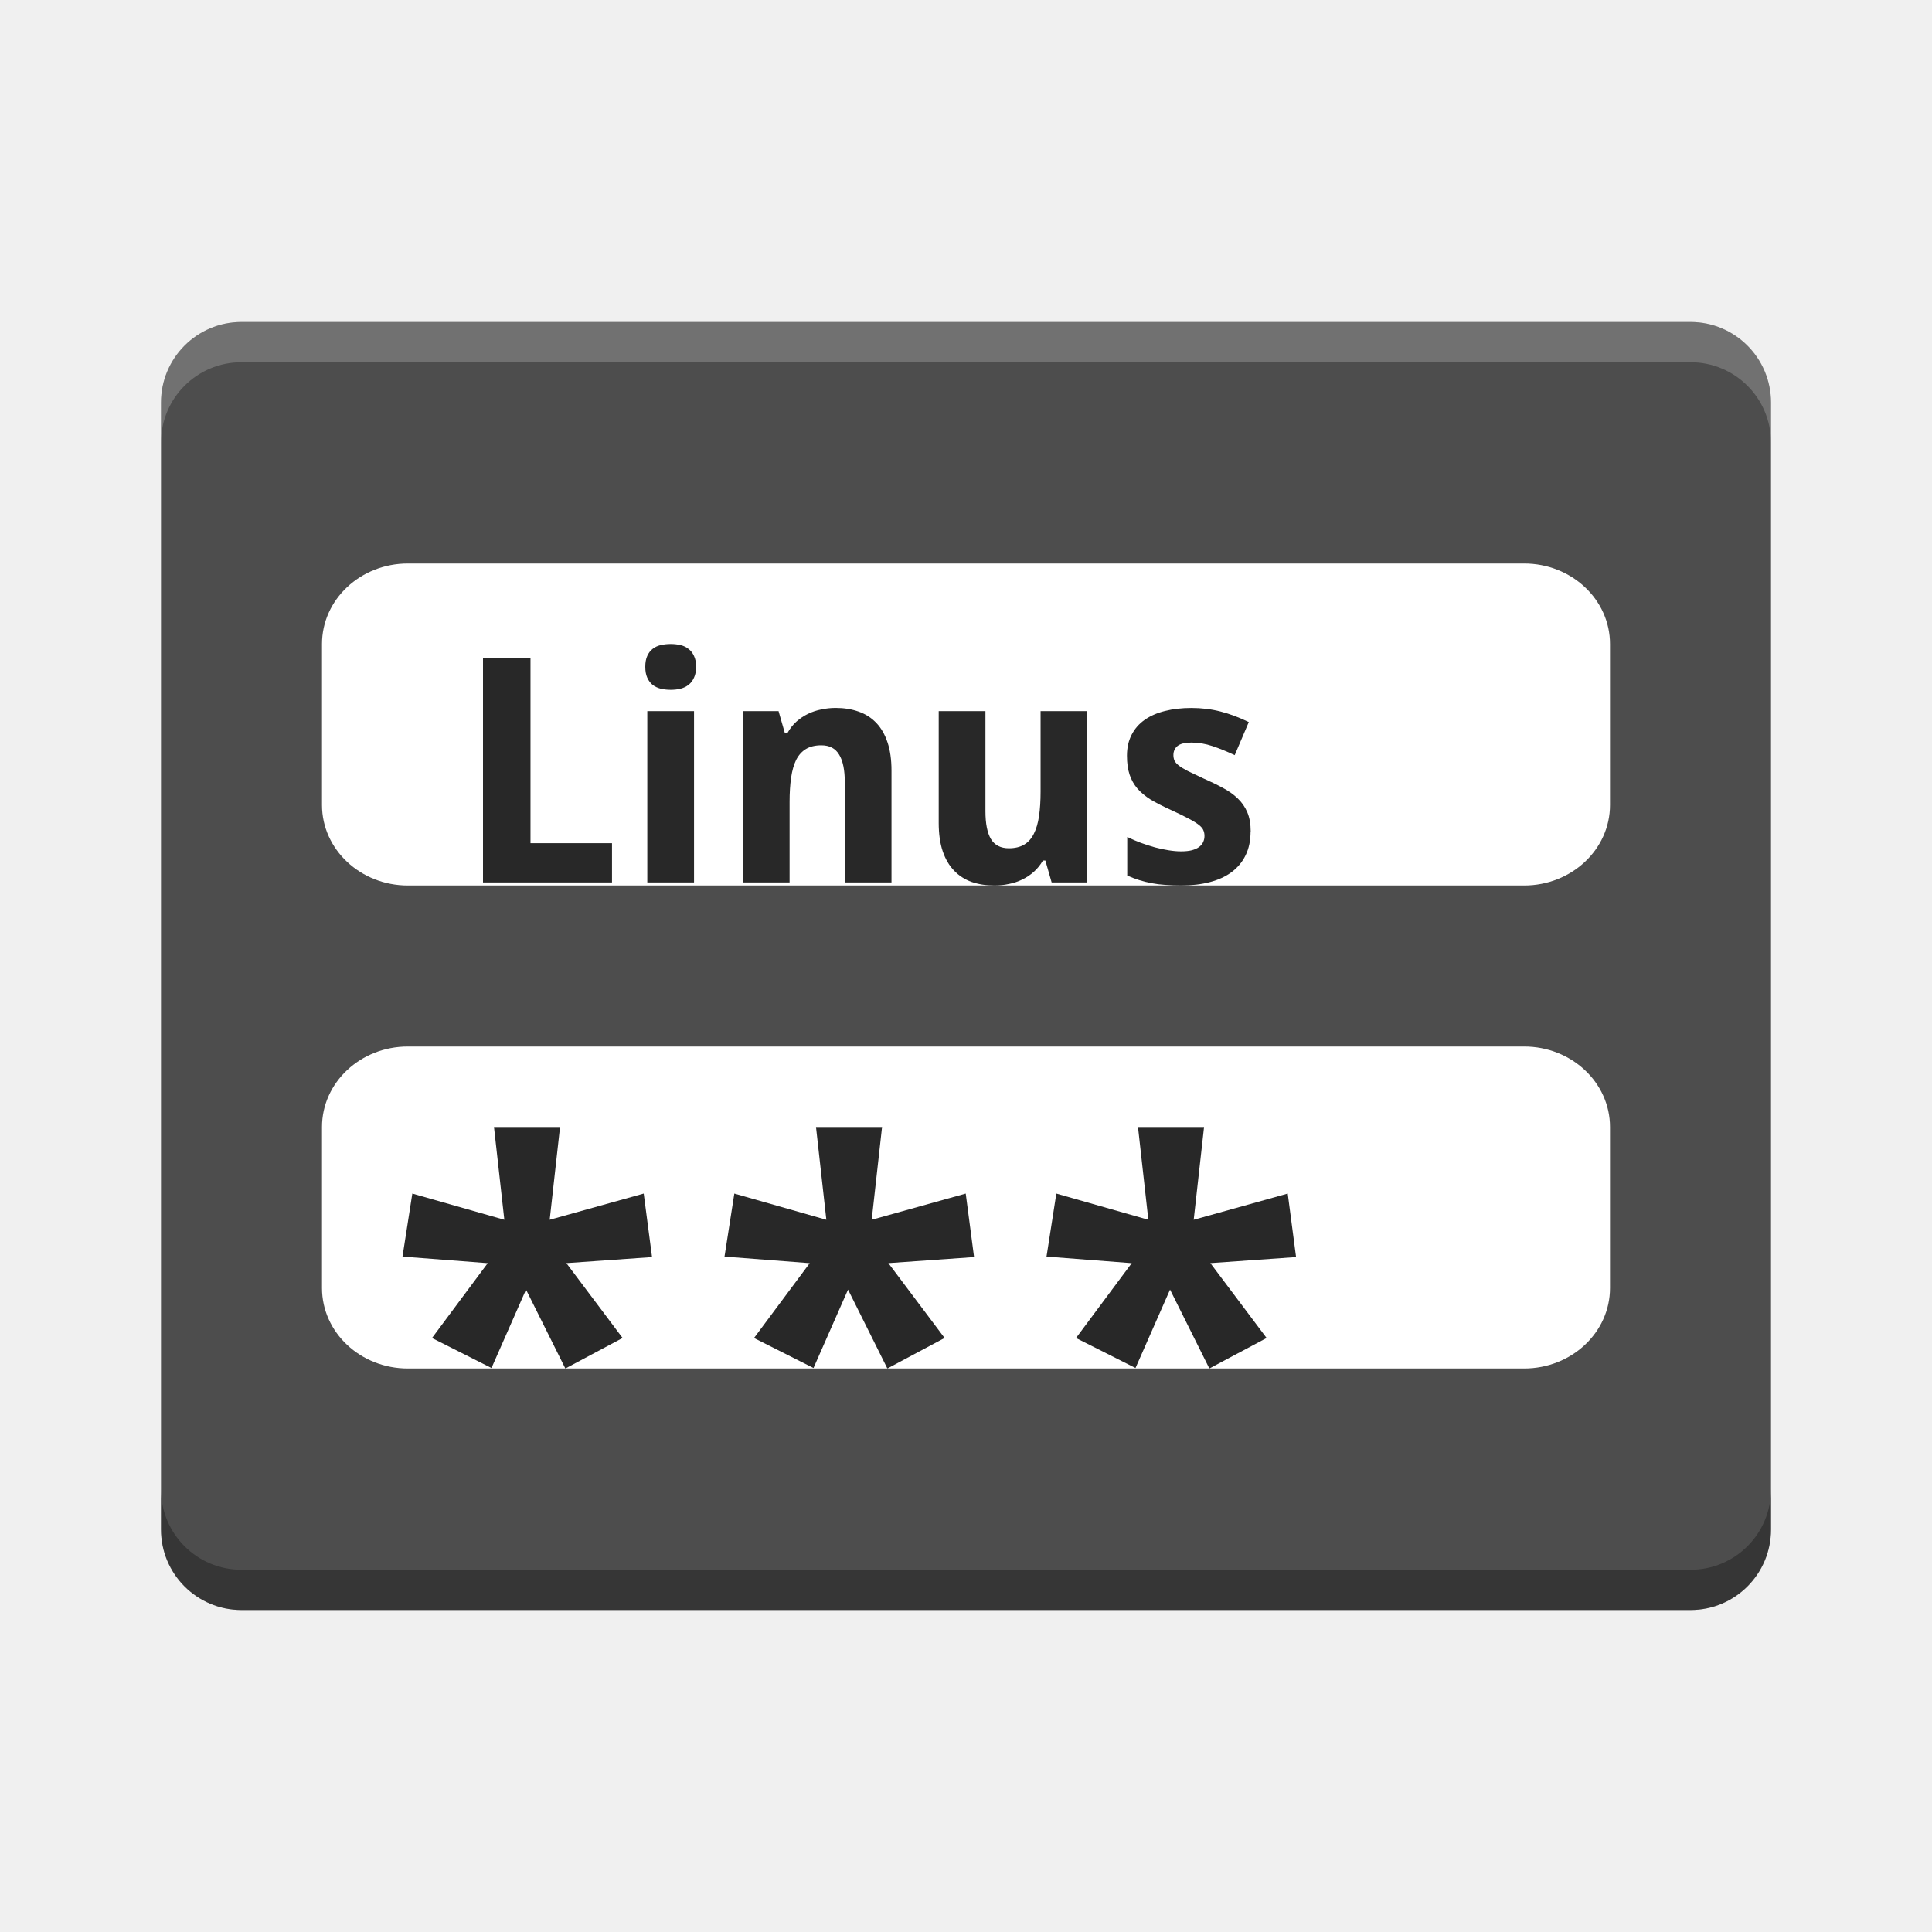
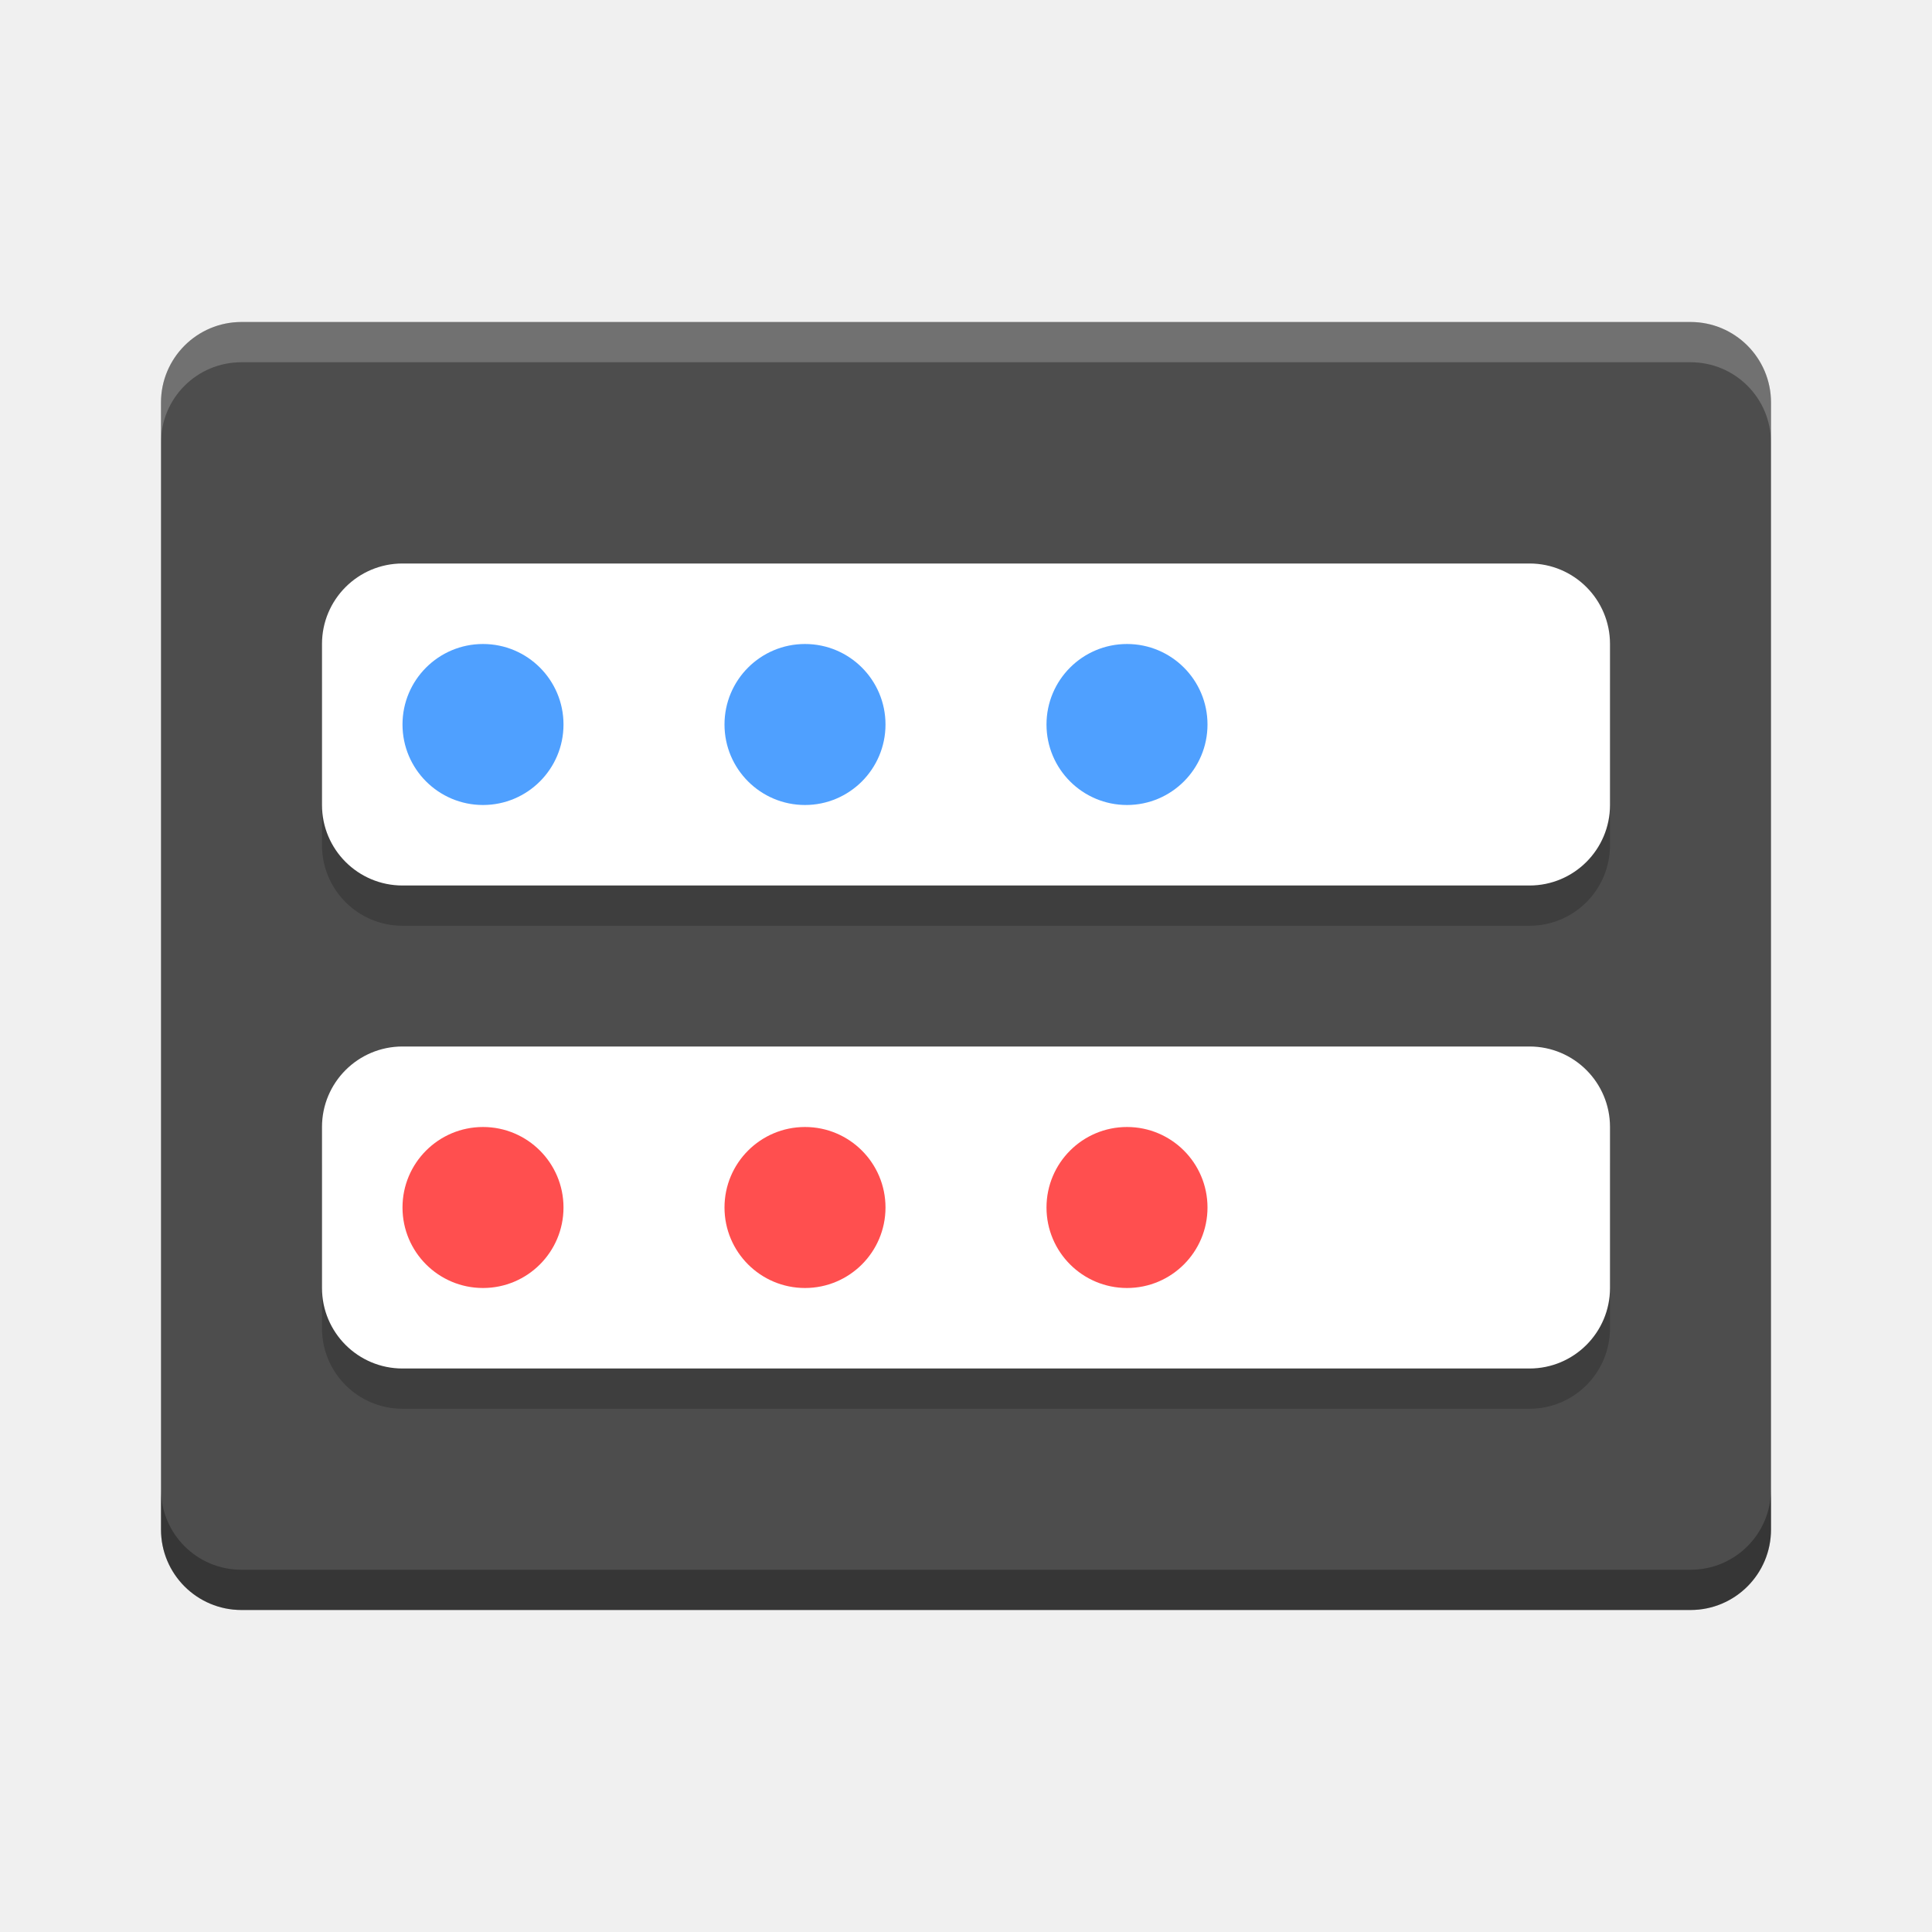
<svg xmlns="http://www.w3.org/2000/svg" id="svg2817" height="24" width="24" version="1.0">
  <defs id="defs232" />
  <text id="text4087-2-6-5" opacity=".8" font-size="12.666px" xml:space="preserve" y="10.813" x="877.226" font-family="'Bitstream Vera Sans'" fill="#000000">
    <tspan id="tspan4089-7-2-9" y="10.813" x="877.226" />
  </text>
  <text id="text4087-2-6-5-5" opacity=".8" font-size="12.666px" xml:space="preserve" y="-29.929" x="901.187" font-family="'Bitstream Vera Sans'" fill="#000000">
    <tspan id="tspan4089-7-2-9-6" y="-29.929" x="901.187" />
  </text>
  <text id="text4087-2-6-5-2" opacity=".8" font-size="12.666px" xml:space="preserve" y="-60.007" x="-569.371" font-family="'Bitstream Vera Sans'" fill="#000000">
    <tspan id="tspan4089-7-2-9-2" y="-60.007" x="-569.371" />
  </text>
  <text id="text4087-2-6-5-59" opacity=".8" font-size="12.666px" xml:space="preserve" y="685.546" x="-2393.057" font-family="'Bitstream Vera Sans'" fill="#000000">
    <tspan id="tspan4089-7-2-9-4" y="685.546" x="-2393.057" />
  </text>
  <text id="text4087-2-6-5-1" opacity=".8" font-size="12.666px" xml:space="preserve" y="-445.328" x="-454.88" font-family="'Bitstream Vera Sans'" fill="#000000">
    <tspan id="tspan4089-7-2-9-7" y="-445.328" x="-454.88" />
  </text>
  <text id="text4087-2-6-5-7" opacity=".8" font-size="12.666px" xml:space="preserve" y="-858.798" x="352.722" font-family="'Bitstream Vera Sans'" fill="#000000">
    <tspan id="tspan4089-7-2-9-1" y="-858.798" x="352.722" />
  </text>
  <text id="text4087-2-6-5-5-3" opacity=".8" font-size="12.666px" xml:space="preserve" y="-899.54" x="376.683" font-family="'Bitstream Vera Sans'" fill="#000000">
    <tspan id="tspan4089-7-2-9-6-5" y="-899.54" x="376.683" />
  </text>
  <text id="text4087-2-6-5-3" opacity=".8" font-size="12.666px" xml:space="preserve" y="-906.75" x="-1114.78" font-family="'Bitstream Vera Sans'" fill="#000000">
    <tspan id="tspan4089-7-2-9-18" y="-906.75" x="-1114.78" />
  </text>
  <text id="text4087-2-6-5-4" opacity=".8" font-size="12.666px" xml:space="preserve" y="-1179.984" x="345.763" font-family="'Bitstream Vera Sans'" fill="#000000">
    <tspan id="tspan4089-7-2-9-9" y="-1179.984" x="345.763" />
  </text>
  <text id="text4087-2-6-5-7-1" opacity=".8" font-size="12.666px" xml:space="preserve" y="-553.293" x="1831.886" font-family="'Bitstream Vera Sans'" fill="#000000">
    <tspan id="tspan4089-7-2-9-1-8" y="-553.293" x="1831.886" />
  </text>
  <text id="text4087-2-6-5-5-5" opacity=".8" font-size="12.666px" xml:space="preserve" y="-594.034" x="1855.847" font-family="'Bitstream Vera Sans'" fill="#000000">
    <tspan id="tspan4089-7-2-9-6-9" y="-594.034" x="1855.847" />
  </text>
  <text id="text4087-2-6-5-75" opacity=".8" font-size="12.666px" xml:space="preserve" y="-601.244" x="364.384" font-family="'Bitstream Vera Sans'" fill="#000000">
    <tspan id="tspan4089-7-2-9-3" y="-601.244" x="364.384" />
  </text>
  <text id="text4087-2-6-5-4-8" opacity=".8" font-size="12.666px" xml:space="preserve" y="-874.478" x="1824.927" font-family="'Bitstream Vera Sans'" fill="#000000">
    <tspan id="tspan4089-7-2-9-9-8" y="-874.478" x="1824.927" />
  </text>
  <text id="text4087-2-6-5-45" opacity=".8" font-size="12.666px" xml:space="preserve" y="-649.336" x="-573.433" font-family="'Bitstream Vera Sans'" fill="#000000">
    <tspan id="tspan4089-7-2-9-75" y="-649.336" x="-573.433" />
  </text>
  <text id="text4087-2-6-5-59-7" opacity=".8" font-size="12.666px" xml:space="preserve" y="96.218" x="-2397.118" font-family="'Bitstream Vera Sans'" fill="#000000">
    <tspan id="tspan4089-7-2-9-4-0" y="96.218" x="-2397.118" />
  </text>
  <text id="text4087-2-6-5-8" opacity=".8" font-size="12.666px" xml:space="preserve" y="189.09" x="-682.363" font-family="'Bitstream Vera Sans'" fill="#000000">
    <tspan id="tspan4089-7-2-9-19" y="189.09" x="-682.363" />
  </text>
  <text id="text4087-2-6-5-7-5" opacity=".8" font-size="12.666px" xml:space="preserve" y="9.908" x="426.662" font-family="'Bitstream Vera Sans'" fill="#000000">
    <tspan id="tspan4089-7-2-9-1-2" y="9.908" x="426.662" />
  </text>
  <text id="text4087-2-6-5-5-0" opacity=".8" font-size="12.666px" xml:space="preserve" y="-30.834" x="450.622" font-family="'Bitstream Vera Sans'" fill="#000000">
    <tspan id="tspan4089-7-2-9-6-2" y="-30.834" x="450.622" />
  </text>
  <text id="text4087-2-6-5-26" opacity=".8" font-size="12.666px" xml:space="preserve" y="-38.044" x="-1040.841" font-family="'Bitstream Vera Sans'" fill="#000000">
    <tspan id="tspan4089-7-2-9-90" y="-38.044" x="-1040.841" />
  </text>
  <text id="text4087-2-6-5-4-3" opacity=".8" font-size="12.666px" xml:space="preserve" y="-311.278" x="419.702" font-family="'Bitstream Vera Sans'" fill="#000000">
    <tspan id="tspan4089-7-2-9-9-5" y="-311.278" x="419.702" />
  </text>
  <text id="text4087-2-6-5-55" opacity=".8" font-size="12.666px" xml:space="preserve" y="-40.758" x="-608.033" font-family="'Bitstream Vera Sans'" fill="#000000">
    <tspan id="tspan4089-7-2-9-32" y="-40.758" x="-608.033" />
  </text>
  <text id="text4087-2-6-5-59-9" opacity=".8" font-size="12.666px" xml:space="preserve" y="704.795" x="-2431.718" font-family="'Bitstream Vera Sans'" fill="#000000">
    <tspan id="tspan4089-7-2-9-4-1" y="704.795" x="-2431.718" />
  </text>
  <text id="text4087-2-6-5-1-8" opacity=".8" font-size="12.666px" xml:space="preserve" y="-902.289" x="-456.939" font-family="'Bitstream Vera Sans'" fill="#000000">
    <tspan id="tspan4089-7-2-9-7-8" y="-902.289" x="-456.939" />
  </text>
  <text id="text4087-2-6-5-7-8" opacity=".8" font-size="12.666px" xml:space="preserve" y="-1315.759" x="350.663" font-family="'Bitstream Vera Sans'" fill="#000000">
    <tspan id="tspan4089-7-2-9-1-9" y="-1315.759" x="350.663" />
  </text>
  <text id="text4087-2-6-5-5-52" opacity=".8" font-size="12.666px" xml:space="preserve" y="-1356.501" x="374.624" font-family="'Bitstream Vera Sans'" fill="#000000">
    <tspan id="tspan4089-7-2-9-6-4" y="-1356.501" x="374.624" />
  </text>
  <text id="text4087-2-6-5-3-4" opacity=".8" font-size="12.666px" xml:space="preserve" y="-1363.71" x="-1116.84" font-family="'Bitstream Vera Sans'" fill="#000000">
    <tspan id="tspan4089-7-2-9-18-3" y="-1363.71" x="-1116.84" />
  </text>
  <text id="text4087-2-6-5-4-7" opacity=".8" font-size="12.666px" xml:space="preserve" y="-1636.945" x="343.703" font-family="'Bitstream Vera Sans'" fill="#000000">
    <tspan id="tspan4089-7-2-9-9-54" y="-1636.945" x="343.703" />
  </text>
  <text id="text4087-2-6-5-7-1-2" opacity=".8" font-size="12.666px" xml:space="preserve" y="-1010.253" x="1829.826" font-family="'Bitstream Vera Sans'" fill="#000000">
    <tspan id="tspan4089-7-2-9-1-8-0" y="-1010.253" x="1829.826" />
  </text>
  <text id="text4087-2-6-5-5-5-6" opacity=".8" font-size="12.666px" xml:space="preserve" y="-1050.995" x="1853.787" font-family="'Bitstream Vera Sans'" fill="#000000">
    <tspan id="tspan4089-7-2-9-6-9-8" y="-1050.995" x="1853.787" />
  </text>
  <text id="text4087-2-6-5-75-4" opacity=".8" font-size="12.666px" xml:space="preserve" y="-1058.205" x="362.324" font-family="'Bitstream Vera Sans'" fill="#000000">
    <tspan id="tspan4089-7-2-9-3-9" y="-1058.205" x="362.324" />
  </text>
  <text id="text4087-2-6-5-4-8-1" opacity=".8" font-size="12.666px" xml:space="preserve" y="-1331.439" x="1822.867" font-family="'Bitstream Vera Sans'" fill="#000000">
    <tspan id="tspan4089-7-2-9-9-8-8" y="-1331.439" x="1822.867" />
  </text>
  <text id="text4087-2-6-5-45-0" opacity=".8" font-size="12.666px" xml:space="preserve" y="-1106.296" x="-575.492" font-family="'Bitstream Vera Sans'" fill="#000000">
    <tspan id="tspan4089-7-2-9-75-2" y="-1106.296" x="-575.492" />
  </text>
  <text id="text4087-2-6-5-59-5" opacity=".8" font-size="12.666px" xml:space="preserve" y="-360.743" x="-2399.178" font-family="'Bitstream Vera Sans'" fill="#000000">
    <tspan id="tspan4089-7-2-9-4-00" y="-360.743" x="-2399.178" />
  </text>
  <text id="text4087-2-6-5-264" opacity=".8" font-size="12.666px" xml:space="preserve" y="-267.87" x="-684.422" font-family="'Bitstream Vera Sans'" fill="#000000">
    <tspan id="tspan4089-7-2-9-8" y="-267.87" x="-684.422" />
  </text>
  <text id="text4087-2-6-5-42" opacity=".8" font-size="12.666px" xml:space="preserve" y="-26.956" x="155.592" font-family="'Bitstream Vera Sans'" fill="#000000">
    <tspan id="tspan4089-7-2-9-93" y="-26.956" x="155.592" />
  </text>
  <text id="text4087-2-6-5-5-05" opacity=".8" font-size="12.666px" xml:space="preserve" y="-67.698" x="179.553" font-family="'Bitstream Vera Sans'" fill="#000000">
    <tspan id="tspan4089-7-2-9-6-49" y="-67.698" x="179.553" />
  </text>
  <text id="text4087-2-6-5-1-4" opacity=".8" font-size="12.666px" xml:space="preserve" y="-261.727" x="-1090.263" font-family="'Bitstream Vera Sans'" fill="#000000">
    <tspan id="tspan4089-7-2-9-7-7" y="-261.727" x="-1090.263" />
  </text>
  <text id="text4087-2-6-5-7-56" opacity=".8" font-size="12.666px" xml:space="preserve" y="-675.197" x="-282.661" font-family="'Bitstream Vera Sans'" fill="#000000">
    <tspan id="tspan4089-7-2-9-1-1" y="-675.197" x="-282.661" />
  </text>
  <text id="text4087-2-6-5-5-8" opacity=".8" font-size="12.666px" xml:space="preserve" y="-715.938" x="-258.7" font-family="'Bitstream Vera Sans'" fill="#000000">
    <tspan id="tspan4089-7-2-9-6-7" y="-715.938" x="-258.7" />
  </text>
  <text id="text4087-2-6-5-3-42" opacity=".8" font-size="12.666px" xml:space="preserve" y="-723.148" x="-1750.164" font-family="'Bitstream Vera Sans'" fill="#000000">
    <tspan id="tspan4089-7-2-9-18-39" y="-723.148" x="-1750.164" />
  </text>
  <text id="text4087-2-6-5-4-4" opacity=".8" font-size="12.666px" xml:space="preserve" y="-996.383" x="-289.621" font-family="'Bitstream Vera Sans'" fill="#000000">
    <tspan id="tspan4089-7-2-9-9-3" y="-996.383" x="-289.621" />
  </text>
  <text id="text4087-2-6-5-7-1-0" opacity=".8" font-size="12.666px" xml:space="preserve" y="-369.691" x="1196.503" font-family="'Bitstream Vera Sans'" fill="#000000">
    <tspan id="tspan4089-7-2-9-1-8-5" y="-369.691" x="1196.503" />
  </text>
  <text id="text4087-2-6-5-5-5-5" opacity=".8" font-size="12.666px" xml:space="preserve" y="-410.433" x="1220.463" font-family="'Bitstream Vera Sans'" fill="#000000">
    <tspan id="tspan4089-7-2-9-6-9-2" y="-410.433" x="1220.463" />
  </text>
  <text id="text4087-2-6-5-75-9" opacity=".8" font-size="12.666px" xml:space="preserve" y="-417.643" x="-271" font-family="'Bitstream Vera Sans'" fill="#000000">
    <tspan id="tspan4089-7-2-9-3-1" y="-417.643" x="-271" />
  </text>
  <text id="text4087-2-6-5-4-8-18" opacity=".8" font-size="12.666px" xml:space="preserve" y="-690.877" x="1189.543" font-family="'Bitstream Vera Sans'" fill="#000000">
    <tspan id="tspan4089-7-2-9-9-8-4" y="-690.877" x="1189.543" />
  </text>
  <text id="text4087-2-6-5-45-3" opacity=".8" font-size="12.666px" xml:space="preserve" y="-465.734" x="-1208.816" font-family="'Bitstream Vera Sans'" fill="#000000">
    <tspan id="tspan4089-7-2-9-75-7" y="-465.734" x="-1208.816" />
  </text>
  <text id="text4087-2-6-5-59-8" opacity=".8" font-size="12.666px" xml:space="preserve" y="279.819" x="-3032.502" font-family="'Bitstream Vera Sans'" fill="#000000">
    <tspan id="tspan4089-7-2-9-4-2" y="279.819" x="-3032.502" />
  </text>
  <g id="layer4-0" transform="matrix(.90475 0 0 .90475 -716.75 -676.29)">
    <text id="text4087-2-6-5-20" opacity=".8" font-size="14px" xml:space="preserve" y="1159.415" x="-664.274" font-family="'Bitstream Vera Sans'" fill="#000000">
      <tspan id="tspan4089-7-2-9-82" y="1159.415" x="-664.274" />
    </text>
  </g>
  <text id="text4087-2-6-5-9" opacity=".8" font-size="12.666px" xml:space="preserve" y="18.051" x="877.226" font-family="'Bitstream Vera Sans'" fill="#000000">
    <tspan id="tspan4089-7-2-9-43" y="18.051" x="877.226" />
  </text>
  <text id="text4087-2-6-5-5-51" opacity=".8" font-size="12.666px" xml:space="preserve" y="-22.691" x="901.187" font-family="'Bitstream Vera Sans'" fill="#000000">
    <tspan id="tspan4089-7-2-9-6-74" y="-22.691" x="901.187" />
  </text>
  <text id="text4087-2-6-5-2-3" opacity=".8" font-size="12.666px" xml:space="preserve" y="-52.769" x="-569.371" font-family="'Bitstream Vera Sans'" fill="#000000">
    <tspan id="tspan4089-7-2-9-2-1" y="-52.769" x="-569.371" />
  </text>
  <text id="text4087-2-6-5-59-4" opacity=".8" font-size="12.666px" xml:space="preserve" y="692.784" x="-2393.057" font-family="'Bitstream Vera Sans'" fill="#000000">
    <tspan id="tspan4089-7-2-9-4-6" y="692.784" x="-2393.057" />
  </text>
  <text id="text4087-2-6-5-1-9" opacity=".8" font-size="12.666px" xml:space="preserve" y="-438.09" x="-454.88" font-family="'Bitstream Vera Sans'" fill="#000000">
    <tspan id="tspan4089-7-2-9-7-4" y="-438.09" x="-454.88" />
  </text>
  <text id="text4087-2-6-5-7-2" opacity=".8" font-size="12.666px" xml:space="preserve" y="-851.56" x="352.722" font-family="'Bitstream Vera Sans'" fill="#000000">
    <tspan id="tspan4089-7-2-9-1-26" y="-851.56" x="352.722" />
  </text>
  <text id="text4087-2-6-5-5-3-4" opacity=".8" font-size="12.666px" xml:space="preserve" y="-892.302" x="376.683" font-family="'Bitstream Vera Sans'" fill="#000000">
    <tspan id="tspan4089-7-2-9-6-5-1" y="-892.302" x="376.683" />
  </text>
  <text id="text4087-2-6-5-3-2" opacity=".8" font-size="12.666px" xml:space="preserve" y="-899.512" x="-1114.78" font-family="'Bitstream Vera Sans'" fill="#000000">
    <tspan id="tspan4089-7-2-9-18-8" y="-899.512" x="-1114.78" />
  </text>
  <text id="text4087-2-6-5-4-89" opacity=".8" font-size="12.666px" xml:space="preserve" y="-1172.746" x="345.763" font-family="'Bitstream Vera Sans'" fill="#000000">
    <tspan id="tspan4089-7-2-9-9-2" y="-1172.746" x="345.763" />
  </text>
  <text id="text4087-2-6-5-7-1-8" opacity=".8" font-size="12.666px" xml:space="preserve" y="-546.055" x="1831.886" font-family="'Bitstream Vera Sans'" fill="#000000">
    <tspan id="tspan4089-7-2-9-1-8-8" y="-546.055" x="1831.886" />
  </text>
  <text id="text4087-2-6-5-5-5-8" opacity=".8" font-size="12.666px" xml:space="preserve" y="-586.797" x="1855.847" font-family="'Bitstream Vera Sans'" fill="#000000">
    <tspan id="tspan4089-7-2-9-6-9-6" y="-586.797" x="1855.847" />
  </text>
  <text id="text4087-2-6-5-75-8" opacity=".8" font-size="12.666px" xml:space="preserve" y="-594.006" x="364.384" font-family="'Bitstream Vera Sans'" fill="#000000">
    <tspan id="tspan4089-7-2-9-3-3" y="-594.006" x="364.384" />
  </text>
  <text id="text4087-2-6-5-4-8-8" opacity=".8" font-size="12.666px" xml:space="preserve" y="-867.24" x="1824.927" font-family="'Bitstream Vera Sans'" fill="#000000">
    <tspan id="tspan4089-7-2-9-9-8-3" y="-867.24" x="1824.927" />
  </text>
  <text id="text4087-2-6-5-45-33" opacity=".8" font-size="12.666px" xml:space="preserve" y="-642.098" x="-573.433" font-family="'Bitstream Vera Sans'" fill="#000000">
    <tspan id="tspan4089-7-2-9-75-8" y="-642.098" x="-573.433" />
  </text>
  <text id="text4087-2-6-5-59-7-0" opacity=".8" font-size="12.666px" xml:space="preserve" y="103.456" x="-2397.118" font-family="'Bitstream Vera Sans'" fill="#000000">
    <tspan id="tspan4089-7-2-9-4-0-4" y="103.456" x="-2397.118" />
  </text>
  <text id="text4087-2-6-5-8-7" opacity=".8" font-size="12.666px" xml:space="preserve" y="196.328" x="-682.363" font-family="'Bitstream Vera Sans'" fill="#000000">
    <tspan id="tspan4089-7-2-9-19-6" y="196.328" x="-682.363" />
  </text>
  <text id="text4087-2-6-5-7-5-8" opacity=".8" font-size="12.666px" xml:space="preserve" y="17.146" x="426.662" font-family="'Bitstream Vera Sans'" fill="#000000">
    <tspan id="tspan4089-7-2-9-1-2-9" y="17.146" x="426.662" />
  </text>
  <text id="text4087-2-6-5-5-0-0" opacity=".8" font-size="12.666px" xml:space="preserve" y="-23.596" x="450.622" font-family="'Bitstream Vera Sans'" fill="#000000">
    <tspan id="tspan4089-7-2-9-6-2-6" y="-23.596" x="450.622" />
  </text>
  <text id="text4087-2-6-5-26-8" opacity=".8" font-size="12.666px" xml:space="preserve" y="-30.806" x="-1040.841" font-family="'Bitstream Vera Sans'" fill="#000000">
    <tspan id="tspan4089-7-2-9-90-7" y="-30.806" x="-1040.841" />
  </text>
  <text id="text4087-2-6-5-4-3-9" opacity=".8" font-size="12.666px" xml:space="preserve" y="-304.04" x="419.702" font-family="'Bitstream Vera Sans'" fill="#000000">
    <tspan id="tspan4089-7-2-9-9-5-0" y="-304.04" x="419.702" />
  </text>
  <text id="text4087-2-6-5-55-3" opacity=".8" font-size="12.666px" xml:space="preserve" y="-33.52" x="-608.033" font-family="'Bitstream Vera Sans'" fill="#000000">
    <tspan id="tspan4089-7-2-9-32-3" y="-33.52" x="-608.033" />
  </text>
  <text id="text4087-2-6-5-59-9-3" opacity=".8" font-size="12.666px" xml:space="preserve" y="712.033" x="-2431.718" font-family="'Bitstream Vera Sans'" fill="#000000">
    <tspan id="tspan4089-7-2-9-4-1-7" y="712.033" x="-2431.718" />
  </text>
  <text id="text4087-2-6-5-1-8-3" opacity=".8" font-size="12.666px" xml:space="preserve" y="-895.051" x="-456.939" font-family="'Bitstream Vera Sans'" fill="#000000">
    <tspan id="tspan4089-7-2-9-7-8-2" y="-895.051" x="-456.939" />
  </text>
  <text id="text4087-2-6-5-7-8-6" opacity=".8" font-size="12.666px" xml:space="preserve" y="-1308.521" x="350.663" font-family="'Bitstream Vera Sans'" fill="#000000">
    <tspan id="tspan4089-7-2-9-1-9-5" y="-1308.521" x="350.663" />
  </text>
  <text id="text4087-2-6-5-5-52-2" opacity=".8" font-size="12.666px" xml:space="preserve" y="-1349.263" x="374.624" font-family="'Bitstream Vera Sans'" fill="#000000">
    <tspan id="tspan4089-7-2-9-6-4-6" y="-1349.263" x="374.624" />
  </text>
  <text id="text4087-2-6-5-3-4-5" opacity=".8" font-size="12.666px" xml:space="preserve" y="-1356.472" x="-1116.84" font-family="'Bitstream Vera Sans'" fill="#000000">
    <tspan id="tspan4089-7-2-9-18-3-8" y="-1356.472" x="-1116.84" />
  </text>
  <text id="text4087-2-6-5-4-7-7" opacity=".8" font-size="12.666px" xml:space="preserve" y="-1629.707" x="343.703" font-family="'Bitstream Vera Sans'" fill="#000000">
    <tspan id="tspan4089-7-2-9-9-54-9" y="-1629.707" x="343.703" />
  </text>
  <text id="text4087-2-6-5-7-1-2-6" opacity=".8" font-size="12.666px" xml:space="preserve" y="-1003.015" x="1829.826" font-family="'Bitstream Vera Sans'" fill="#000000">
    <tspan id="tspan4089-7-2-9-1-8-0-0" y="-1003.015" x="1829.826" />
  </text>
  <text id="text4087-2-6-5-5-5-6-4" opacity=".8" font-size="12.666px" xml:space="preserve" y="-1043.757" x="1853.787" font-family="'Bitstream Vera Sans'" fill="#000000">
    <tspan id="tspan4089-7-2-9-6-9-8-1" y="-1043.757" x="1853.787" />
  </text>
  <text id="text4087-2-6-5-75-4-0" opacity=".8" font-size="12.666px" xml:space="preserve" y="-1050.967" x="362.324" font-family="'Bitstream Vera Sans'" fill="#000000">
    <tspan id="tspan4089-7-2-9-3-9-4" y="-1050.967" x="362.324" />
  </text>
  <text id="text4087-2-6-5-4-8-1-8" opacity=".8" font-size="12.666px" xml:space="preserve" y="-1324.201" x="1822.867" font-family="'Bitstream Vera Sans'" fill="#000000">
    <tspan id="tspan4089-7-2-9-9-8-8-7" y="-1324.201" x="1822.867" />
  </text>
  <text id="text4087-2-6-5-45-0-0" opacity=".8" font-size="12.666px" xml:space="preserve" y="-1099.058" x="-575.492" font-family="'Bitstream Vera Sans'" fill="#000000">
    <tspan id="tspan4089-7-2-9-75-2-8" y="-1099.058" x="-575.492" />
  </text>
  <text id="text4087-2-6-5-59-5-6" opacity=".8" font-size="12.666px" xml:space="preserve" y="-353.505" x="-2399.178" font-family="'Bitstream Vera Sans'" fill="#000000">
    <tspan id="tspan4089-7-2-9-4-00-2" y="-353.505" x="-2399.178" />
  </text>
  <text id="text4087-2-6-5-264-4" opacity=".8" font-size="12.666px" xml:space="preserve" y="-260.632" x="-684.422" font-family="'Bitstream Vera Sans'" fill="#000000">
    <tspan id="tspan4089-7-2-9-8-7" y="-260.632" x="-684.422" />
  </text>
  <text id="text4087-2-6-5-42-9" opacity=".8" font-size="12.666px" xml:space="preserve" y="-19.718" x="155.592" font-family="'Bitstream Vera Sans'" fill="#000000">
    <tspan id="tspan4089-7-2-9-93-3" y="-19.718" x="155.592" />
  </text>
  <text id="text4087-2-6-5-5-05-9" opacity=".8" font-size="12.666px" xml:space="preserve" y="-60.46" x="179.553" font-family="'Bitstream Vera Sans'" fill="#000000">
    <tspan id="tspan4089-7-2-9-6-49-2" y="-60.46" x="179.553" />
  </text>
  <text id="text4087-2-6-5-1-4-8" opacity=".8" font-size="12.666px" xml:space="preserve" y="-254.489" x="-1090.263" font-family="'Bitstream Vera Sans'" fill="#000000">
    <tspan id="tspan4089-7-2-9-7-7-3" y="-254.489" x="-1090.263" />
  </text>
  <text id="text4087-2-6-5-7-56-0" opacity=".8" font-size="12.666px" xml:space="preserve" y="-667.959" x="-282.661" font-family="'Bitstream Vera Sans'" fill="#000000">
    <tspan id="tspan4089-7-2-9-1-1-1" y="-667.959" x="-282.661" />
  </text>
  <text id="text4087-2-6-5-5-8-7" opacity=".8" font-size="12.666px" xml:space="preserve" y="-708.701" x="-258.7" font-family="'Bitstream Vera Sans'" fill="#000000">
    <tspan id="tspan4089-7-2-9-6-7-8" y="-708.701" x="-258.7" />
  </text>
  <text id="text4087-2-6-5-3-42-9" opacity=".8" font-size="12.666px" xml:space="preserve" y="-715.91" x="-1750.164" font-family="'Bitstream Vera Sans'" fill="#000000">
    <tspan id="tspan4089-7-2-9-18-39-1" y="-715.91" x="-1750.164" />
  </text>
  <text id="text4087-2-6-5-4-4-5" opacity=".8" font-size="12.666px" xml:space="preserve" y="-989.144" x="-289.621" font-family="'Bitstream Vera Sans'" fill="#000000">
    <tspan id="tspan4089-7-2-9-9-3-4" y="-989.144" x="-289.621" />
  </text>
  <text id="text4087-2-6-5-7-1-0-9" opacity=".8" font-size="12.666px" xml:space="preserve" y="-362.453" x="1196.503" font-family="'Bitstream Vera Sans'" fill="#000000">
    <tspan id="tspan4089-7-2-9-1-8-5-2" y="-362.453" x="1196.503" />
  </text>
  <text id="text4087-2-6-5-5-5-5-5" opacity=".8" font-size="12.666px" xml:space="preserve" y="-403.195" x="1220.463" font-family="'Bitstream Vera Sans'" fill="#000000">
    <tspan id="tspan4089-7-2-9-6-9-2-7" y="-403.195" x="1220.463" />
  </text>
  <text id="text4087-2-6-5-75-9-4" opacity=".8" font-size="12.666px" xml:space="preserve" y="-410.405" x="-271" font-family="'Bitstream Vera Sans'" fill="#000000">
    <tspan id="tspan4089-7-2-9-3-1-9" y="-410.405" x="-271" />
  </text>
  <text id="text4087-2-6-5-4-8-18-9" opacity=".8" font-size="12.666px" xml:space="preserve" y="-683.639" x="1189.543" font-family="'Bitstream Vera Sans'" fill="#000000">
    <tspan id="tspan4089-7-2-9-9-8-4-4" y="-683.639" x="1189.543" />
  </text>
  <text id="text4087-2-6-5-45-3-5" opacity=".8" font-size="12.666px" xml:space="preserve" y="-458.496" x="-1208.816" font-family="'Bitstream Vera Sans'" fill="#000000">
    <tspan id="tspan4089-7-2-9-75-7-9" y="-458.496" x="-1208.816" />
  </text>
  <text id="text4087-2-6-5-59-8-3" opacity=".8" font-size="12.666px" xml:space="preserve" y="287.057" x="-3032.502" font-family="'Bitstream Vera Sans'" fill="#000000">
    <tspan id="tspan4089-7-2-9-4-2-5" y="287.057" x="-3032.502" />
  </text>
  <g id="layer4-0-7" transform="matrix(.90475 0 0 .90475 -716.75 -669.05)">
    <text id="text4087-2-6-5-20-0" opacity=".8" font-size="14px" xml:space="preserve" y="1159.415" x="-664.274" font-family="'Bitstream Vera Sans'" fill="#000000">
      <tspan id="tspan4089-7-2-9-82-8" y="1159.415" x="-664.274" />
    </text>
  </g>
  <text id="text7276" font-size="12.666px" xml:space="preserve" y="-361.225" x="435.904" font-family="'Droid Sans'" fill="#000000">
    <tspan id="tspan7278" y="-361.225" x="435.904" />
    <tspan id="tspan7280" y="-345.392" x="435.904" />
  </text>
  <text id="text4087-2-6-5-51" opacity=".8" font-size="12.666px" xml:space="preserve" y="-843.27" x="901.088" font-family="'Bitstream Vera Sans'" fill="#000000">
    <tspan id="tspan4089-7-2-9-97" y="-843.27" x="901.088" />
  </text>
  <text id="text4087-2-6-5-59-2" opacity=".8" font-size="12.666px" xml:space="preserve" y="-97.717" x="-922.598" font-family="'Bitstream Vera Sans'" fill="#000000">
    <tspan id="tspan4089-7-2-9-4-4" y="-97.717" x="-922.598" />
  </text>
  <text id="text4087-2-6-5-7-7" opacity=".8" font-size="12.666px" xml:space="preserve" y="-1128.266" x="1628.168" font-family="'Bitstream Vera Sans'" fill="#000000">
    <tspan id="tspan4089-7-2-9-1-6" y="-1128.266" x="1628.168" />
  </text>
  <text id="text4087-2-6-5-5-6" opacity=".8" font-size="12.666px" xml:space="preserve" y="-1169.008" x="1652.129" font-family="'Bitstream Vera Sans'" fill="#000000">
    <tspan id="tspan4089-7-2-9-6-53" y="-1169.008" x="1652.129" />
  </text>
  <text id="text4087-2-6-5-54" opacity=".8" font-size="12.666px" xml:space="preserve" y="-1176.217" x="160.665" font-family="'Bitstream Vera Sans'" fill="#000000">
    <tspan id="tspan4089-7-2-9-0" y="-1176.217" x="160.665" />
  </text>
  <text id="text4087-2-6-5-4-1" opacity=".8" font-size="12.666px" xml:space="preserve" y="-1449.452" x="1621.208" font-family="'Bitstream Vera Sans'" fill="#000000">
    <tspan id="tspan4089-7-2-9-9-28" y="-1449.452" x="1621.208" />
  </text>
  <rect id="rect4203-5" ry="1" style="fill:#4d4d4d;enable-background:new" rx="1" transform="matrix(0,-1,-1,0,0,0)" height="20" width="16" y="-22" x="-20" />
  <path id="rect4414" style="opacity:0.2;fill:#ffffff;enable-background:new" d="M 3,4 C 2.446,4 2,4.446 2,5 l 0,0.5 c 0,-0.554 0.446,-1 1,-1 l 18,0 c 0.554,0 1,0.446 1,1 L 22,5 C 22,4.446 21.554,4 21,4 L 3,4 Z" />
  <path id="rect4439" d="M 2,18.5 2,19 c 0,0.554 0.446,1 1,1 l 18,0 c 0.554,0 1,-0.446 1,-1 l 0,-0.5 c 0,0.554 -0.446,1 -1,1 l -18,0 c -0.554,0 -1,-0.446 -1,-1 z" style="opacity:0.3;enable-background:new" />
-   <rect style="fill:#ffffff" id="rect4351" rx="1.067" ry="1" height="4" width="16" y="7" x="4" />
-   <rect style="fill:#ffffff" id="rect4353" rx="1.067" ry="1" height="4" width="16" y="13" x="4" />
-   <g style="fill:#282828" id="text4355" transform="matrix(0.5,0,0,0.5,-1,0.499945)">
-     <path id="path4360" d="m 14,20.924 0,-5.566 1.18,0 0,4.591 2.025,0 0,0.975 -3.206,0 z" />
-     <path id="path4362" d="m 18.032,15.567 q 0,-0.164 0.049,-0.27 0.049,-0.11 0.133,-0.175 0.088,-0.069 0.202,-0.095 0.118,-0.027 0.247,-0.027 0.129,0 0.244,0.027 0.114,0.027 0.198,0.095 0.088,0.065 0.137,0.175 0.053,0.107 0.053,0.27 0,0.16 -0.053,0.27 -0.049,0.11 -0.137,0.179 -0.084,0.065 -0.198,0.095 -0.114,0.027 -0.244,0.027 -0.129,0 -0.247,-0.027 Q 18.302,16.081 18.215,16.016 18.131,15.948 18.081,15.837 18.032,15.727 18.032,15.567 Z m 1.211,5.357 -1.161,0 0,-4.256 1.161,0 0,4.256 z" />
-     <path id="path4364" d="m 24.15,20.924 -1.161,0 0,-2.486 q 0,-0.461 -0.141,-0.689 -0.137,-0.232 -0.442,-0.232 -0.228,0 -0.381,0.091 -0.152,0.091 -0.244,0.27 -0.088,0.179 -0.126,0.442 -0.038,0.263 -0.038,0.602 l 0,2.002 -1.161,0 0,-4.256 0.887,0 0.156,0.544 0.065,0 q 0.091,-0.164 0.221,-0.282 0.133,-0.118 0.289,-0.194 0.156,-0.076 0.331,-0.11 0.175,-0.038 0.358,-0.038 0.312,0 0.567,0.091 0.255,0.088 0.438,0.278 0.183,0.19 0.282,0.487 0.099,0.293 0.099,0.704 l 0,2.775 z" />
-     <path id="path4366" d="m 28.128,20.924 -0.156,-0.544 -0.061,0 q -0.095,0.164 -0.228,0.282 -0.129,0.114 -0.286,0.19 -0.156,0.076 -0.331,0.11 -0.175,0.038 -0.358,0.038 -0.312,0 -0.567,-0.088 -0.255,-0.091 -0.438,-0.282 -0.183,-0.19 -0.282,-0.483 -0.099,-0.293 -0.099,-0.704 l 0,-2.775 1.161,0 0,2.486 q 0,0.461 0.137,0.693 0.141,0.228 0.445,0.228 0.228,0 0.381,-0.091 0.152,-0.091 0.24,-0.27 0.091,-0.179 0.129,-0.442 0.038,-0.263 0.038,-0.602 l 0,-2.002 1.161,0 0,4.256 -0.887,0 z" />
-     <path id="path4368" d="m 33.07,19.66 q 0,0.335 -0.122,0.586 -0.122,0.251 -0.346,0.419 -0.225,0.168 -0.544,0.251 -0.32,0.084 -0.716,0.084 -0.209,0 -0.388,-0.015 -0.179,-0.011 -0.339,-0.042 -0.16,-0.03 -0.308,-0.076 -0.148,-0.046 -0.301,-0.114 l 0,-0.959 q 0.16,0.08 0.335,0.145 0.179,0.065 0.354,0.114 0.175,0.046 0.339,0.072 0.168,0.027 0.308,0.027 0.156,0 0.267,-0.027 0.11,-0.03 0.179,-0.08 0.072,-0.053 0.103,-0.122 0.034,-0.072 0.034,-0.152 0,-0.08 -0.027,-0.141 -0.023,-0.065 -0.11,-0.133 -0.088,-0.072 -0.259,-0.16 -0.168,-0.091 -0.453,-0.221 -0.278,-0.126 -0.483,-0.247 -0.202,-0.126 -0.335,-0.278 -0.129,-0.152 -0.194,-0.346 -0.065,-0.198 -0.065,-0.468 0,-0.297 0.114,-0.518 0.114,-0.225 0.324,-0.373 0.209,-0.148 0.503,-0.221 0.297,-0.076 0.659,-0.076 0.381,0 0.723,0.088 0.343,0.088 0.704,0.263 l -0.35,0.822 q -0.289,-0.137 -0.552,-0.225 -0.263,-0.088 -0.525,-0.088 -0.236,0 -0.343,0.084 -0.103,0.084 -0.103,0.228 0,0.076 0.027,0.137 0.027,0.057 0.107,0.122 0.08,0.061 0.225,0.137 0.145,0.072 0.377,0.179 0.27,0.118 0.487,0.236 0.217,0.114 0.373,0.263 0.156,0.148 0.24,0.346 0.084,0.198 0.084,0.48 z" />
-   </g>
-   <g style="fill:#282828" id="text4401" transform="matrix(0.5,0,0,0.5,0,0.50001)">
-     <path id="path4406" d="m 13.914,27 -0.257,2.305 2.336,-0.651 0.207,1.578 -2.129,0.15 1.397,1.86 -1.422,0.758 -0.977,-1.96 -0.858,1.948 -1.478,-0.745 1.384,-1.86 -2.117,-0.163 0.244,-1.566 2.286,0.651 L 12.273,27 13.914,27 Z" />
-   </g>
-   <g style="fill:#282828" id="g4408" transform="matrix(0.5,0,0,0.5,4.00019,0.50001)">
-     <path id="path4410" d="m 13.914,27 -0.257,2.305 2.336,-0.651 0.207,1.578 -2.129,0.15 1.397,1.86 -1.422,0.758 -0.977,-1.96 -0.858,1.948 -1.478,-0.745 1.384,-1.86 -2.117,-0.163 0.244,-1.566 2.286,0.651 L 12.273,27 13.914,27 Z" />
-   </g>
-   <g style="fill:#282828" id="g4412" transform="matrix(0.5,0,0,0.5,8.00019,0.50001)">
-     <path id="path4414" d="m 13.914,27 -0.257,2.305 2.336,-0.651 0.207,1.578 -2.129,0.15 1.397,1.86 -1.422,0.758 -0.977,-1.96 -0.858,1.948 -1.478,-0.745 1.384,-1.86 -2.117,-0.163 0.244,-1.566 2.286,0.651 L 12.273,27 13.914,27 Z" />
+   <g id="g4409" style="opacity:0.2;fill:#000000;fill-opacity:1" transform="translate(0,0.5)">
+     <g id="g4411" transform="translate(0,-1)" style="fill:#000000;fill-opacity:1">
+       <rect x="4" y="8" width="16" height="4" ry="1" rx="1" id="rect4413" style="fill:#000000;fill-opacity:1" />
+       <g transform="translate(-2,-2)" id="g4415" style="fill:#000000;fill-opacity:1">
+         <circle style="opacity:1;fill:#000000;fill-opacity:1;stroke:none;stroke-width:1;stroke-linecap:round;stroke-linejoin:round;stroke-miterlimit:4;stroke-dasharray:none;stroke-opacity:1" id="circle4417" cx="12" cy="12" r="1" />
+         <circle r="1" cy="12" cx="16" id="circle4419" style="opacity:1;fill:#000000;fill-opacity:1;stroke:none;stroke-width:1;stroke-linecap:round;stroke-linejoin:round;stroke-miterlimit:4;stroke-dasharray:none;stroke-opacity:1" />
+         <circle r="1" cy="12" cx="8" id="circle4421" style="opacity:1;fill:#000000;fill-opacity:1;stroke:none;stroke-width:1;stroke-linecap:round;stroke-linejoin:round;stroke-miterlimit:4;stroke-dasharray:none;stroke-opacity:1" />
+       </g>
+     </g>
+     <rect x="4" y="13" width="16" height="4" ry="1" rx="1" id="rect4423" style="fill:#000000;fill-opacity:1" />
+   </g>
+   <rect x="4" y="13" width="16" height="4" ry="1" rx="1" id="rect4382" style="fill:#ffffff" />
+   <rect style="fill:#ffffff" id="rect4351" rx="1" ry="1" height="4" width="16" y="7" x="4" />
+   <g id="g4425" transform="translate(0,-6)">
+     <circle style="opacity:1;fill:#4fa0ff;fill-opacity:1;stroke:none;stroke-width:1;stroke-linecap:round;stroke-linejoin:round;stroke-miterlimit:4;stroke-dasharray:none;stroke-opacity:1" id="circle4386" cx="10" cy="15" r="1" />
+     <circle r="1" cy="15" cx="14" id="circle4388" style="opacity:1;fill:#4fa0ff;fill-opacity:1;stroke:none;stroke-width:1;stroke-linecap:round;stroke-linejoin:round;stroke-miterlimit:4;stroke-dasharray:none;stroke-opacity:1" />
+     <circle r="1" cy="15" cx="6" id="circle4390" style="opacity:1;fill:#4fa0ff;fill-opacity:1;stroke:none;stroke-width:1;stroke-linecap:round;stroke-linejoin:round;stroke-miterlimit:4;stroke-dasharray:none;stroke-opacity:1" />
+   </g>
+   <g id="g4368" transform="translate(-2,3)">
+     <circle r="1" cy="12" cx="12" id="circle4362" style="opacity:1;fill:#ff4f4f;fill-opacity:1;stroke:none;stroke-width:1;stroke-linecap:round;stroke-linejoin:round;stroke-miterlimit:4;stroke-dasharray:none;stroke-opacity:1" />
+     <circle style="opacity:1;fill:#ff4f4f;fill-opacity:1;stroke:none;stroke-width:1;stroke-linecap:round;stroke-linejoin:round;stroke-miterlimit:4;stroke-dasharray:none;stroke-opacity:1" id="circle4364" cx="16" cy="12" r="1" />
+     <circle style="opacity:1;fill:#ff4f4f;fill-opacity:1;stroke:none;stroke-width:1;stroke-linecap:round;stroke-linejoin:round;stroke-miterlimit:4;stroke-dasharray:none;stroke-opacity:1" id="circle4366" cx="8" cy="12" r="1" />
  </g>
</svg>
